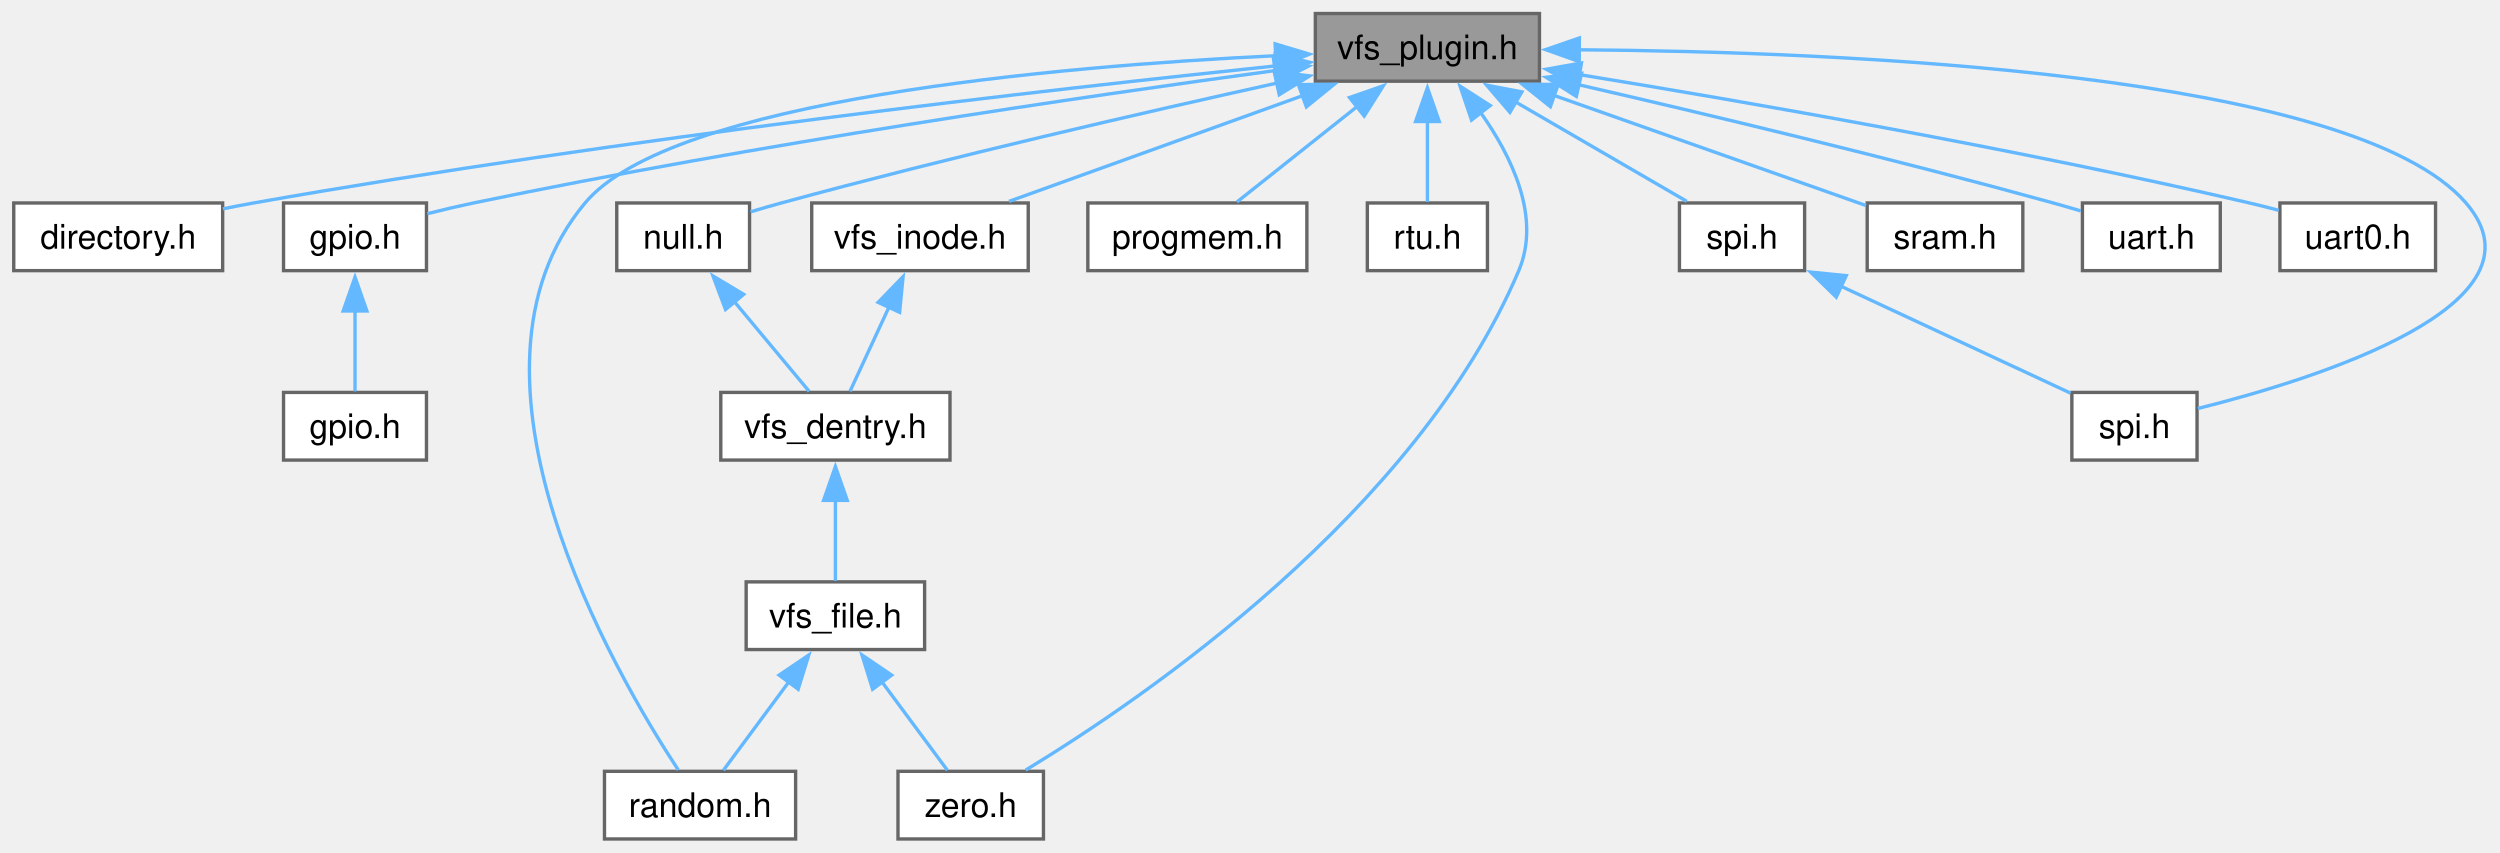
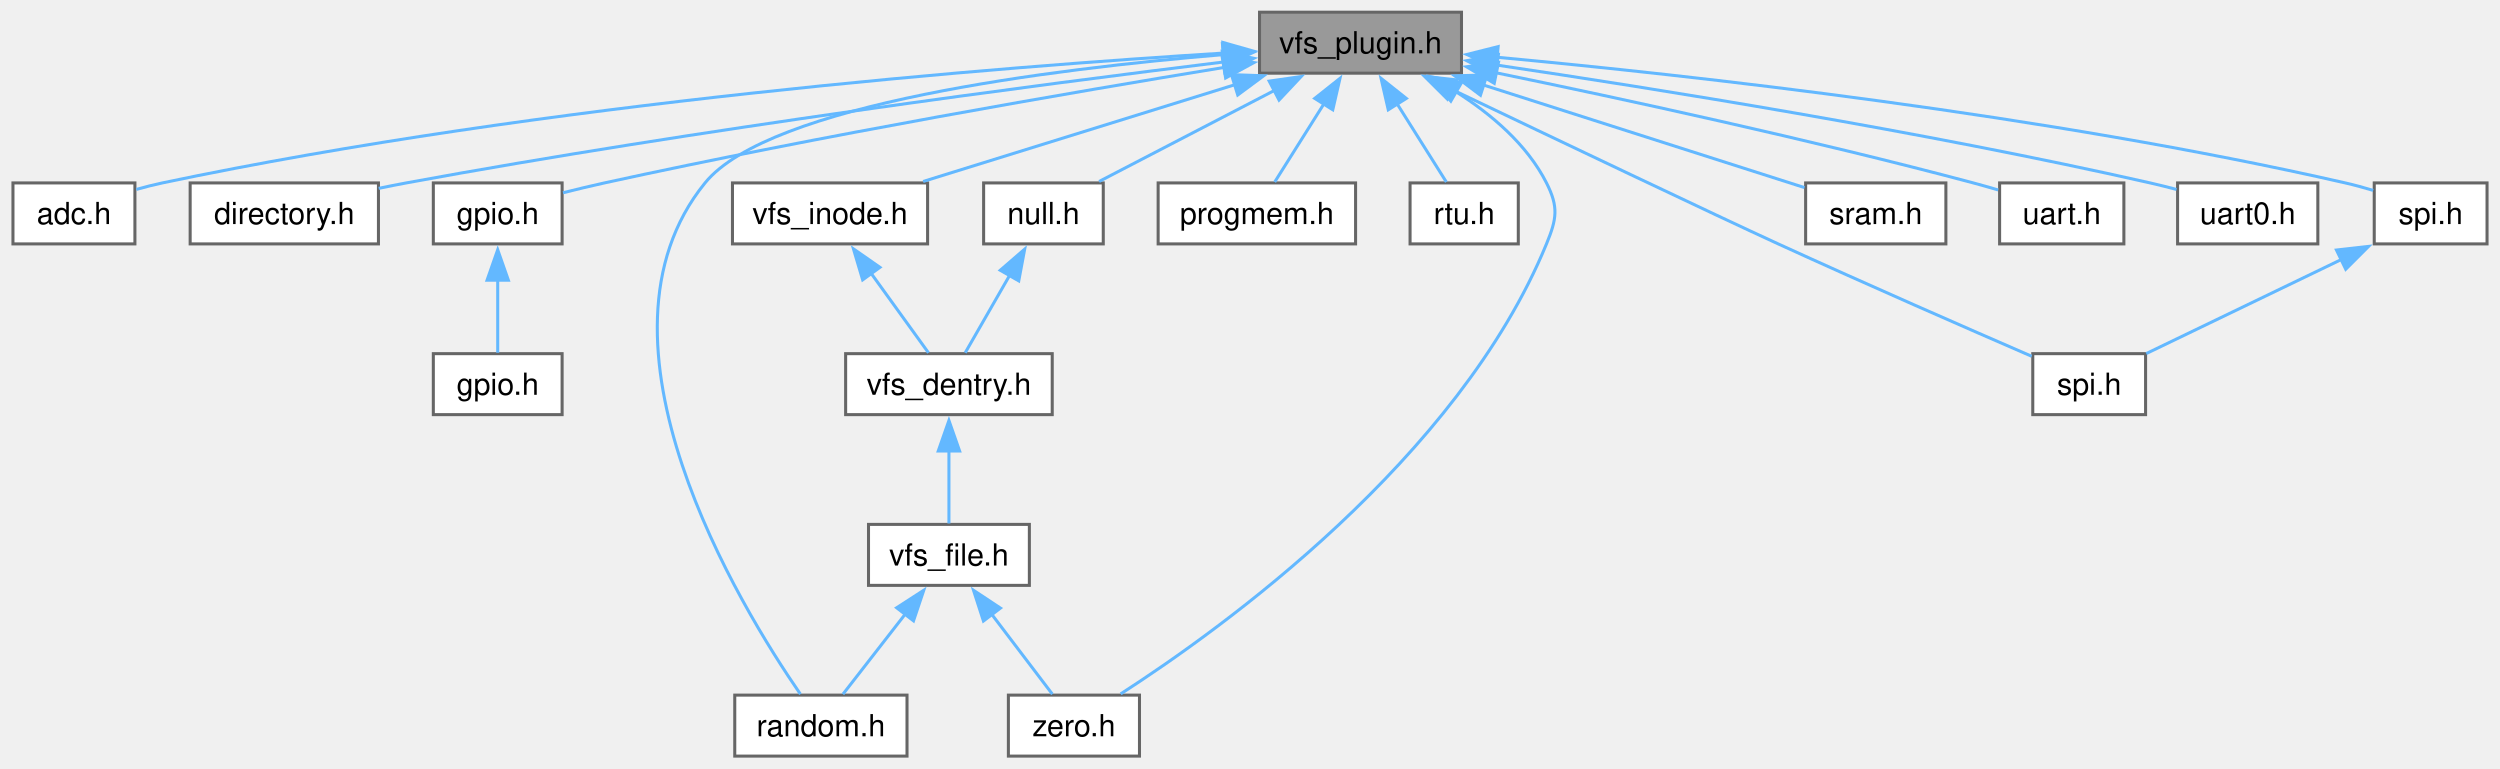
- <svg xmlns="http://www.w3.org/2000/svg" xmlns:xlink="http://www.w3.org/1999/xlink" width="739pt" height="252pt" viewBox="0.00 0.00 738.87 252.00">
+ <svg xmlns="http://www.w3.org/2000/svg" xmlns:xlink="http://www.w3.org/1999/xlink" width="820pt" height="252pt" viewBox="0.00 0.00 819.50 252.00">
  <g id="graph0" class="graph" transform="scale(1 1) rotate(0) translate(4 248)">
    <g id="Node000001" class="node">
      <g id="a_Node000001">
        <a xlink:title=" ">
-           <polygon fill="#999999" stroke="#666666" points="451,-244 384.75,-244 384.75,-224 451,-224 451,-244" />
-           <text text-anchor="middle" x="417.88" y="-230.5" font-family="Helvetica,sans-Serif" font-size="10.00">vfs_plugin.h</text>
+           <polygon fill="#999999" stroke="#666666" points="475.12,-244 408.88,-244 408.88,-224 475.12,-224 475.12,-244" />
+           <text text-anchor="middle" x="442" y="-230.5" font-family="Helvetica,sans-Serif" font-size="10.00">vfs_plugin.h</text>
        </a>
      </g>
    </g>
    <g id="Node000002" class="node">
      <g id="a_Node000002">
-         <a xlink:href="directory_8h.html" target="_top" xlink:title=" ">
-           <polygon fill="white" stroke="#666666" points="61.75,-188 0,-188 0,-168 61.75,-168 61.75,-188" />
-           <text text-anchor="middle" x="30.88" y="-174.5" font-family="Helvetica,sans-Serif" font-size="10.00">directory.h</text>
+         <a xlink:href="adc_8h.html" target="_top" xlink:title=" ">
+           <polygon fill="white" stroke="#666666" points="40,-188 0,-188 0,-168 40,-168 40,-188" />
+           <text text-anchor="middle" x="20" y="-174.5" font-family="Helvetica,sans-Serif" font-size="10.00">adc.h</text>
        </a>
      </g>
    </g>
    <g id="edge1_Node000001_Node000002" class="edge">
      <g id="a_edge1_Node000001_Node000002">
        <a xlink:title=" ">
-           <path fill="none" stroke="#63b8ff" d="M373.47,-228.57C307.29,-221.67 178.94,-207.12 70.88,-188 67.93,-187.48 64.88,-186.89 61.83,-186.26" />
-           <polygon fill="#63b8ff" stroke="#63b8ff" points="372.89,-232.03 383.2,-229.57 373.61,-225.07 372.89,-232.03" />
+           <path fill="none" stroke="#63b8ff" d="M397.45,-230.62C324.13,-226.09 173.71,-214.25 49,-188 46.21,-187.41 43.31,-186.67 40.47,-185.87" />
+           <polygon fill="#63b8ff" stroke="#63b8ff" points="396.84,-234.09 407.03,-231.19 397.26,-227.1 396.84,-234.09" />
        </a>
      </g>
    </g>
    <g id="Node000003" class="node">
      <g id="a_Node000003">
-         <a xlink:href="vfs_2module_2gpio_2gpio_8h.html" target="_top" xlink:title=" ">
-           <polygon fill="white" stroke="#666666" points="122,-188 79.75,-188 79.75,-168 122,-168 122,-188" />
-           <text text-anchor="middle" x="100.88" y="-174.5" font-family="Helvetica,sans-Serif" font-size="10.00">gpio.h</text>
+         <a xlink:href="directory_8h.html" target="_top" xlink:title=" ">
+           <polygon fill="white" stroke="#666666" points="119.88,-188 58.12,-188 58.12,-168 119.88,-168 119.88,-188" />
+           <text text-anchor="middle" x="89" y="-174.5" font-family="Helvetica,sans-Serif" font-size="10.00">directory.h</text>
        </a>
      </g>
    </g>
    <g id="edge2_Node000001_Node000003" class="edge">
      <g id="a_edge2_Node000001_Node000003">
        <a xlink:title=" ">
-           <path fill="none" stroke="#63b8ff" d="M373.01,-227.16C317.18,-219.59 219.03,-205.29 135.88,-188 131.45,-187.08 126.75,-185.97 122.27,-184.84" />
-           <polygon fill="#63b8ff" stroke="#63b8ff" points="372.39,-230.61 382.76,-228.47 373.32,-223.67 372.39,-230.61" />
+           <path fill="none" stroke="#63b8ff" d="M397.4,-227.71C336.52,-220.23 224.11,-205.51 129,-188 126.06,-187.46 123.01,-186.85 119.96,-186.22" />
+           <polygon fill="#63b8ff" stroke="#63b8ff" points="396.65,-231.14 407,-228.88 397.5,-224.19 396.65,-231.14" />
+         </a>
+       </g>
+     </g>
+     <g id="Node000004" class="node">
+       <g id="a_Node000004">
+         <a xlink:href="vfs_2module_2gpio_2gpio_8h.html" target="_top" xlink:title=" ">
+           <polygon fill="white" stroke="#666666" points="180.12,-188 137.88,-188 137.88,-168 180.12,-168 180.12,-188" />
+           <text text-anchor="middle" x="159" y="-174.5" font-family="Helvetica,sans-Serif" font-size="10.00">gpio.h</text>
+         </a>
+       </g>
+     </g>
+     <g id="edge3_Node000001_Node000004" class="edge">
+       <g id="a_edge3_Node000001_Node000004">
+         <a xlink:title=" ">
+           <path fill="none" stroke="#63b8ff" d="M397.23,-225.88C347.42,-217.72 264.64,-203.47 194,-188 189.59,-187.03 184.89,-185.9 180.41,-184.77" />
+           <polygon fill="#63b8ff" stroke="#63b8ff" points="396.63,-229.32 407.06,-227.48 397.75,-222.42 396.63,-229.32" />
+         </a>
+       </g>
+     </g>
+     <g id="Node000006" class="node">
+       <g id="a_Node000006">
+         <a xlink:href="null_8h.html" target="_top" xlink:title=" ">
+           <polygon fill="white" stroke="#666666" points="357.62,-188 318.38,-188 318.38,-168 357.62,-168 357.62,-188" />
+           <text text-anchor="middle" x="338" y="-174.5" font-family="Helvetica,sans-Serif" font-size="10.00">null.h</text>
+         </a>
+       </g>
+     </g>
+     <g id="edge5_Node000001_Node000006" class="edge">
+       <g id="a_edge5_Node000001_Node000006">
+         <a xlink:title=" ">
+           <path fill="none" stroke="#63b8ff" d="M413.78,-218.35C395.48,-208.84 372.16,-196.74 356.26,-188.48" />
+           <polygon fill="#63b8ff" stroke="#63b8ff" points="412.05,-221.39 422.54,-222.9 415.28,-215.18 412.05,-221.39" />
+         </a>
+       </g>
+     </g>
+     <g id="Node000009" class="node">
+       <g id="a_Node000009">
+         <a xlink:href="random_8h.html" target="_top" xlink:title=" ">
+           <polygon fill="white" stroke="#666666" points="293.25,-20 236.75,-20 236.75,0 293.25,0 293.25,-20" />
+           <text text-anchor="middle" x="265" y="-6.5" font-family="Helvetica,sans-Serif" font-size="10.00">random.h</text>
+         </a>
+       </g>
+     </g>
+     <g id="edge11_Node000001_Node000009" class="edge">
+       <g id="a_edge11_Node000001_Node000009">
+         <a xlink:title=" ">
+           <path fill="none" stroke="#63b8ff" d="M397.32,-230.11C340.73,-225.41 248.03,-213.89 227,-188 184.99,-136.28 238.62,-48.84 258.29,-20.31" />
+           <polygon fill="#63b8ff" stroke="#63b8ff" points="396.71,-233.57 406.95,-230.87 397.26,-226.59 396.71,-233.57" />
+         </a>
+       </g>
+     </g>
+     <g id="Node000010" class="node">
+       <g id="a_Node000010">
+         <a xlink:href="zero_8h.html" target="_top" xlink:title=" ">
+           <polygon fill="white" stroke="#666666" points="369.5,-20 326.5,-20 326.5,0 369.5,0 369.5,-20" />
+           <text text-anchor="middle" x="348" y="-6.5" font-family="Helvetica,sans-Serif" font-size="10.00">zero.h</text>
+         </a>
+       </g>
+     </g>
+     <g id="edge21_Node000001_Node000010" class="edge">
+       <g id="a_edge21_Node000001_Node000010">
+         <a xlink:title=" ">
+           <path fill="none" stroke="#63b8ff" d="M473.32,-217.89C484.84,-210.59 496.62,-200.63 503,-188 507.01,-180.07 506.38,-176.22 503,-168 474.06,-97.49 396.45,-41.73 363.33,-20.4" />
+           <polygon fill="#63b8ff" stroke="#63b8ff" points="471.62,-214.83 464.72,-222.87 475.13,-220.89 471.62,-214.83" />
+         </a>
+       </g>
+     </g>
+     <g id="Node000011" class="node">
+       <g id="a_Node000011">
+         <a xlink:href="vfs_2module_2avr_2progmem_8h.html" target="_top" xlink:title=" ">
+           <polygon fill="white" stroke="#666666" points="440.38,-188 375.62,-188 375.62,-168 440.38,-168 440.38,-188" />
+           <text text-anchor="middle" x="408" y="-174.5" font-family="Helvetica,sans-Serif" font-size="10.00">progmem.h</text>
+         </a>
+       </g>
+     </g>
+     <g id="edge10_Node000001_Node000011" class="edge">
+       <g id="a_edge10_Node000001_Node000011">
+         <a xlink:title=" ">
+           <path fill="none" stroke="#63b8ff" d="M429.95,-213.87C424.49,-205.19 418.27,-195.32 413.85,-188.3" />
+           <polygon fill="#63b8ff" stroke="#63b8ff" points="426.98,-215.72 435.27,-222.31 432.9,-211.99 426.98,-215.72" />
+         </a>
+       </g>
+     </g>
+     <g id="Node000012" class="node">
+       <g id="a_Node000012">
+         <a xlink:href="rtu_8h.html" target="_top" xlink:title=" ">
+           <polygon fill="white" stroke="#666666" points="493.75,-188 458.25,-188 458.25,-168 493.75,-168 493.75,-188" />
+           <text text-anchor="middle" x="476" y="-174.5" font-family="Helvetica,sans-Serif" font-size="10.00">rtu.h</text>
+         </a>
+       </g>
+     </g>
+     <g id="edge12_Node000001_Node000012" class="edge">
+       <g id="a_edge12_Node000001_Node000012">
+         <a xlink:title=" ">
+           <path fill="none" stroke="#63b8ff" d="M454.05,-213.87C459.51,-205.19 465.73,-195.32 470.15,-188.3" />
+           <polygon fill="#63b8ff" stroke="#63b8ff" points="451.1,-211.99 448.73,-222.31 457.02,-215.72 451.1,-211.99" />
+         </a>
+       </g>
+     </g>
+     <g id="Node000013" class="node">
+       <g id="a_Node000013">
+         <a xlink:href="avr_2spi_2spi_8h.html" target="_top" xlink:title=" ">
+           <polygon fill="white" stroke="#666666" points="699.5,-132 662.5,-132 662.5,-112 699.5,-112 699.5,-132" />
+           <text text-anchor="middle" x="681" y="-118.5" font-family="Helvetica,sans-Serif" font-size="10.00">spi.h</text>
+         </a>
+       </g>
+     </g>
+     <g id="edge13_Node000001_Node000013" class="edge">
+       <g id="a_edge13_Node000001_Node000013">
+         <a xlink:title=" ">
+           <path fill="none" stroke="#63b8ff" d="M471.86,-218.71C505.71,-202.54 558.8,-177.24 579,-168 607.86,-154.79 641.61,-140.04 662.13,-131.14" />
+           <polygon fill="#63b8ff" stroke="#63b8ff" points="470.49,-215.49 462.98,-222.96 473.51,-221.8 470.49,-215.49" />
+         </a>
+       </g>
+     </g>
+     <g id="Node000014" class="node">
+       <g id="a_Node000014">
+         <a xlink:href="spi_2spi_8h.html" target="_top" xlink:title=" ">
+           <polygon fill="white" stroke="#666666" points="811.5,-188 774.5,-188 774.5,-168 811.5,-168 811.5,-188" />
+           <text text-anchor="middle" x="793" y="-174.5" font-family="Helvetica,sans-Serif" font-size="10.00">spi.h</text>
+         </a>
+       </g>
+     </g>
+     <g id="edge14_Node000001_Node000014" class="edge">
+       <g id="a_edge14_Node000001_Node000014">
+         <a xlink:title=" ">
+           <path fill="none" stroke="#63b8ff" d="M486.79,-229.22C549.56,-223.38 667,-210.4 765,-188 767.99,-187.32 771.11,-186.46 774.15,-185.55" />
+           <polygon fill="#63b8ff" stroke="#63b8ff" points="486.5,-225.74 476.86,-230.13 487.14,-232.71 486.5,-225.74" />
+         </a>
+       </g>
+     </g>
+     <g id="Node000015" class="node">
+       <g id="a_Node000015">
+         <a xlink:href="sram_8h.html" target="_top" xlink:title=" ">
+           <polygon fill="white" stroke="#666666" points="634,-188 588,-188 588,-168 634,-168 634,-188" />
+           <text text-anchor="middle" x="611" y="-174.5" font-family="Helvetica,sans-Serif" font-size="10.00">sram.h</text>
+         </a>
+       </g>
+     </g>
+     <g id="edge16_Node000001_Node000015" class="edge">
+       <g id="a_edge16_Node000001_Node000015">
+         <a xlink:title=" ">
+           <path fill="none" stroke="#63b8ff" d="M482.06,-220.2C514.95,-209.69 560.38,-195.18 587.61,-186.47" />
+           <polygon fill="#63b8ff" stroke="#63b8ff" points="481.34,-216.76 472.88,-223.13 483.47,-223.42 481.34,-216.76" />
+         </a>
+       </g>
+     </g>
+     <g id="Node000016" class="node">
+       <g id="a_Node000016">
+         <a xlink:href="uart_2uart_8h.html" target="_top" xlink:title=" ">
+           <polygon fill="white" stroke="#666666" points="692.38,-188 651.62,-188 651.62,-168 692.38,-168 692.38,-188" />
+           <text text-anchor="middle" x="672" y="-174.5" font-family="Helvetica,sans-Serif" font-size="10.00">uart.h</text>
+         </a>
+       </g>
+     </g>
+     <g id="edge17_Node000001_Node000016" class="edge">
+       <g id="a_edge17_Node000001_Node000016">
+         <a xlink:title=" ">
+           <path fill="none" stroke="#63b8ff" d="M486.48,-224.12C527.38,-215.7 589.58,-202.24 643,-188 645.65,-187.29 648.42,-186.5 651.15,-185.69" />
+           <polygon fill="#63b8ff" stroke="#63b8ff" points="485.86,-220.67 476.76,-226.1 487.26,-227.53 485.86,-220.67" />
+         </a>
+       </g>
+     </g>
+     <g id="Node000017" class="node">
+       <g id="a_Node000017">
+         <a xlink:href="uart0_8h.html" target="_top" xlink:title=" ">
+           <polygon fill="white" stroke="#666666" points="756,-188 710,-188 710,-168 756,-168 756,-188" />
+           <text text-anchor="middle" x="733" y="-174.5" font-family="Helvetica,sans-Serif" font-size="10.00">uart0.h</text>
+         </a>
+       </g>
+     </g>
+     <g id="edge18_Node000001_Node000017" class="edge">
+       <g id="a_edge18_Node000001_Node000017">
+         <a xlink:title=" ">
+           <path fill="none" stroke="#63b8ff" d="M486.44,-226.69C538.25,-219.01 626.31,-204.94 701,-188 703.81,-187.36 706.75,-186.63 709.65,-185.86" />
+           <polygon fill="#63b8ff" stroke="#63b8ff" points="486.22,-223.19 476.83,-228.1 487.23,-230.11 486.22,-223.19" />
+         </a>
+       </g>
+     </g>
+     <g id="Node000018" class="node">
+       <g id="a_Node000018">
+         <a xlink:href="vfs__inode_8h.html" target="_top" xlink:title=" ">
+           <polygon fill="white" stroke="#666666" points="300,-188 236,-188 236,-168 300,-168 300,-188" />
+           <text text-anchor="middle" x="268" y="-174.5" font-family="Helvetica,sans-Serif" font-size="10.00">vfs_inode.h</text>
+         </a>
+       </g>
+     </g>
+     <g id="edge19_Node000001_Node000018" class="edge">
+       <g id="a_edge19_Node000001_Node000018">
+         <a xlink:title=" ">
+           <path fill="none" stroke="#63b8ff" d="M401.09,-220.31C369.69,-210.56 327.02,-197.32 298.54,-188.48" />
+           <polygon fill="#63b8ff" stroke="#63b8ff" points="399.66,-223.52 410.25,-223.15 401.73,-216.84 399.66,-223.52" />
        </a>
      </g>
    </g>
    <g id="Node000005" class="node">
      <g id="a_Node000005">
-         <a xlink:href="null_8h.html" target="_top" xlink:title=" ">
-           <polygon fill="white" stroke="#666666" points="217.5,-188 178.25,-188 178.25,-168 217.5,-168 217.5,-188" />
-           <text text-anchor="middle" x="197.88" y="-174.5" font-family="Helvetica,sans-Serif" font-size="10.00">null.h</text>
-         </a>
-       </g>
-     </g>
-     <g id="edge4_Node000001_Node000005" class="edge">
-       <g id="a_edge4_Node000001_Node000005">
-         <a xlink:title=" ">
-           <path fill="none" stroke="#63b8ff" d="M373.65,-223.5C334.8,-214.93 276.83,-201.62 226.88,-188 223.93,-187.2 220.82,-186.29 217.79,-185.38" />
-           <polygon fill="#63b8ff" stroke="#63b8ff" points="372.58,-226.84 383.1,-225.57 374.08,-220.01 372.58,-226.84" />
+         <a xlink:href="vfs_2module_2arduino_2gpio_8h.html" target="_top" xlink:title=" ">
+           <polygon fill="white" stroke="#666666" points="180.12,-132 137.88,-132 137.88,-112 180.12,-112 180.12,-132" />
+           <text text-anchor="middle" x="159" y="-118.5" font-family="Helvetica,sans-Serif" font-size="10.00">gpio.h</text>
+         </a>
+       </g>
+     </g>
+     <g id="edge4_Node000004_Node000005" class="edge">
+       <g id="a_edge4_Node000004_Node000005">
+         <a xlink:title=" ">
+           <path fill="none" stroke="#63b8ff" d="M159,-156.13C159,-147.9 159,-138.85 159,-132.3" />
+           <polygon fill="#63b8ff" stroke="#63b8ff" points="155.5,-156.08 159,-166.08 162.5,-156.08 155.5,-156.08" />
+         </a>
+       </g>
+     </g>
+     <g id="Node000007" class="node">
+       <g id="a_Node000007">
+         <a xlink:href="vfs__dentry_8h.html" target="_top" xlink:title=" ">
+           <polygon fill="white" stroke="#666666" points="340.88,-132 273.12,-132 273.12,-112 340.88,-112 340.88,-132" />
+           <text text-anchor="middle" x="307" y="-118.5" font-family="Helvetica,sans-Serif" font-size="10.00">vfs_dentry.h</text>
+         </a>
+       </g>
+     </g>
+     <g id="edge6_Node000006_Node000007" class="edge">
+       <g id="a_edge6_Node000006_Node000007">
+         <a xlink:title=" ">
+           <path fill="none" stroke="#63b8ff" d="M327.02,-157.87C322.03,-149.19 316.37,-139.32 312.34,-132.3" />
+           <polygon fill="#63b8ff" stroke="#63b8ff" points="323.83,-159.35 331.85,-166.28 329.9,-155.87 323.83,-159.35" />
        </a>
      </g>
    </g>
    <g id="Node000008" class="node">
      <g id="a_Node000008">
-         <a xlink:href="random_8h.html" target="_top" xlink:title=" ">
-           <polygon fill="white" stroke="#666666" points="231.12,-20 174.62,-20 174.62,0 231.12,0 231.12,-20" />
-           <text text-anchor="middle" x="202.88" y="-6.5" font-family="Helvetica,sans-Serif" font-size="10.00">random.h</text>
-         </a>
-       </g>
-     </g>
-     <g id="edge10_Node000001_Node000008" class="edge">
-       <g id="a_edge10_Node000001_Node000008">
-         <a xlink:title=" ">
-           <path fill="none" stroke="#63b8ff" d="M373.08,-231.54C308.56,-228.4 194.4,-218.55 168.88,-188 126.34,-137.09 177.57,-49.12 196.44,-20.38" />
-           <polygon fill="#63b8ff" stroke="#63b8ff" points="372.86,-235.04 383.01,-231.99 373.17,-228.04 372.86,-235.04" />
-         </a>
-       </g>
-     </g>
-     <g id="Node000009" class="node">
-       <g id="a_Node000009">
-         <a xlink:href="zero_8h.html" target="_top" xlink:title=" ">
-           <polygon fill="white" stroke="#666666" points="304.38,-20 261.38,-20 261.38,0 304.38,0 304.38,-20" />
-           <text text-anchor="middle" x="282.88" y="-6.5" font-family="Helvetica,sans-Serif" font-size="10.00">zero.h</text>
-         </a>
-       </g>
-     </g>
-     <g id="edge20_Node000001_Node000009" class="edge">
-       <g id="a_edge20_Node000001_Node000009">
-         <a xlink:title=" ">
-           <path fill="none" stroke="#63b8ff" d="M433.54,-214.83C442.81,-201.78 451.56,-183.78 444.88,-168 414.56,-96.41 333.86,-41.45 299.13,-20.37" />
-           <polygon fill="#63b8ff" stroke="#63b8ff" points="430.92,-212.5 427.53,-222.53 436.44,-216.81 430.92,-212.5" />
-         </a>
-       </g>
-     </g>
-     <g id="Node000010" class="node">
-       <g id="a_Node000010">
-         <a xlink:href="vfs_2module_2avr_2progmem_8h.html" target="_top" xlink:title=" ">
-           <polygon fill="white" stroke="#666666" points="382.25,-188 317.5,-188 317.5,-168 382.25,-168 382.25,-188" />
-           <text text-anchor="middle" x="349.88" y="-174.5" font-family="Helvetica,sans-Serif" font-size="10.00">progmem.h</text>
-         </a>
-       </g>
-     </g>
-     <g id="edge9_Node000001_Node000010" class="edge">
-       <g id="a_edge9_Node000001_Node000010">
-         <a xlink:title=" ">
-           <path fill="none" stroke="#63b8ff" d="M397.32,-216.68C385.62,-207.39 371.39,-196.09 361.58,-188.3" />
-           <polygon fill="#63b8ff" stroke="#63b8ff" points="394.84,-219.17 404.85,-222.65 399.19,-213.69 394.84,-219.17" />
-         </a>
-       </g>
-     </g>
-     <g id="Node000011" class="node">
-       <g id="a_Node000011">
-         <a xlink:href="rtu_8h.html" target="_top" xlink:title=" ">
-           <polygon fill="white" stroke="#666666" points="435.62,-188 400.12,-188 400.12,-168 435.62,-168 435.62,-188" />
-           <text text-anchor="middle" x="417.88" y="-174.5" font-family="Helvetica,sans-Serif" font-size="10.00">rtu.h</text>
-         </a>
-       </g>
-     </g>
-     <g id="edge11_Node000001_Node000011" class="edge">
-       <g id="a_edge11_Node000001_Node000011">
-         <a xlink:title=" ">
-           <path fill="none" stroke="#63b8ff" d="M417.88,-212.13C417.88,-203.9 417.88,-194.85 417.88,-188.3" />
-           <polygon fill="#63b8ff" stroke="#63b8ff" points="414.38,-212.08 417.88,-222.08 421.38,-212.08 414.38,-212.08" />
-         </a>
-       </g>
-     </g>
-     <g id="Node000012" class="node">
-       <g id="a_Node000012">
-         <a xlink:href="avr_2spi_2spi_8h.html" target="_top" xlink:title=" ">
-           <polygon fill="white" stroke="#666666" points="645.38,-132 608.38,-132 608.38,-112 645.38,-112 645.38,-132" />
-           <text text-anchor="middle" x="626.88" y="-118.5" font-family="Helvetica,sans-Serif" font-size="10.00">spi.h</text>
-         </a>
-       </g>
-     </g>
-     <g id="edge12_Node000001_Node000012" class="edge">
-       <g id="a_edge12_Node000001_Node000012">
-         <a xlink:title=" ">
-           <path fill="none" stroke="#63b8ff" d="M462.48,-233.29C539.28,-232.72 691.5,-226.62 724.88,-188 750.84,-157.95 680.78,-136.04 645.62,-127.25" />
-           <polygon fill="#63b8ff" stroke="#63b8ff" points="462.77,-229.78 452.79,-233.33 462.8,-236.78 462.77,-229.78" />
-         </a>
-       </g>
-     </g>
-     <g id="Node000013" class="node">
-       <g id="a_Node000013">
-         <a xlink:href="spi_2spi_8h.html" target="_top" xlink:title=" ">
-           <polygon fill="white" stroke="#666666" points="529.38,-188 492.38,-188 492.38,-168 529.38,-168 529.38,-188" />
-           <text text-anchor="middle" x="510.88" y="-174.5" font-family="Helvetica,sans-Serif" font-size="10.00">spi.h</text>
-         </a>
-       </g>
-     </g>
-     <g id="edge13_Node000001_Node000013" class="edge">
-       <g id="a_edge13_Node000001_Node000013">
-         <a xlink:title=" ">
-           <path fill="none" stroke="#63b8ff" d="M443.57,-218.08C459.87,-208.62 480.46,-196.66 494.55,-188.48" />
-           <polygon fill="#63b8ff" stroke="#63b8ff" points="442.27,-214.79 435.38,-222.83 445.79,-220.84 442.27,-214.79" />
-         </a>
-       </g>
-     </g>
-     <g id="Node000014" class="node">
-       <g id="a_Node000014">
-         <a xlink:href="sram_8h.html" target="_top" xlink:title=" ">
-           <polygon fill="white" stroke="#666666" points="593.88,-188 547.88,-188 547.88,-168 593.88,-168 593.88,-188" />
-           <text text-anchor="middle" x="570.88" y="-174.5" font-family="Helvetica,sans-Serif" font-size="10.00">sram.h</text>
-         </a>
-       </g>
-     </g>
-     <g id="edge15_Node000001_Node000014" class="edge">
-       <g id="a_edge15_Node000001_Node000014">
-         <a xlink:title=" ">
-           <path fill="none" stroke="#63b8ff" d="M455.02,-219.89C483.86,-209.71 522.94,-195.92 547.53,-187.24" />
-           <polygon fill="#63b8ff" stroke="#63b8ff" points="454.22,-216.46 445.95,-223.09 456.55,-223.06 454.22,-216.46" />
-         </a>
-       </g>
-     </g>
-     <g id="Node000015" class="node">
-       <g id="a_Node000015">
-         <a xlink:href="uart_2uart_8h.html" target="_top" xlink:title=" ">
-           <polygon fill="white" stroke="#666666" points="652.25,-188 611.5,-188 611.5,-168 652.25,-168 652.25,-188" />
-           <text text-anchor="middle" x="631.88" y="-174.5" font-family="Helvetica,sans-Serif" font-size="10.00">uart.h</text>
-         </a>
-       </g>
-     </g>
-     <g id="edge16_Node000001_Node000015" class="edge">
-       <g id="a_edge16_Node000001_Node000015">
-         <a xlink:title=" ">
-           <path fill="none" stroke="#63b8ff" d="M462.54,-222.96C500.13,-214.31 555.24,-201.17 602.88,-188 605.52,-187.27 608.28,-186.46 611.01,-185.65" />
-           <polygon fill="#63b8ff" stroke="#63b8ff" points="461.9,-219.51 452.93,-225.16 463.46,-226.34 461.9,-219.51" />
-         </a>
-       </g>
-     </g>
-     <g id="Node000016" class="node">
-       <g id="a_Node000016">
-         <a xlink:href="uart0_8h.html" target="_top" xlink:title=" ">
-           <polygon fill="white" stroke="#666666" points="715.88,-188 669.88,-188 669.88,-168 715.88,-168 715.88,-188" />
-           <text text-anchor="middle" x="692.88" y="-174.5" font-family="Helvetica,sans-Serif" font-size="10.00">uart0.h</text>
-         </a>
-       </g>
-     </g>
-     <g id="edge17_Node000001_Node000016" class="edge">
-       <g id="a_edge17_Node000001_Node000016">
-         <a xlink:title=" ">
-           <path fill="none" stroke="#63b8ff" d="M462.62,-225.97C511.57,-217.99 592.21,-203.98 660.88,-188 663.69,-187.35 666.62,-186.6 669.52,-185.83" />
-           <polygon fill="#63b8ff" stroke="#63b8ff" points="462.29,-222.48 452.98,-227.53 463.41,-229.39 462.29,-222.48" />
-         </a>
-       </g>
-     </g>
-     <g id="Node000017" class="node">
-       <g id="a_Node000017">
-         <a xlink:href="vfs__inode_8h.html" target="_top" xlink:title=" ">
-           <polygon fill="white" stroke="#666666" points="299.88,-188 235.88,-188 235.88,-168 299.88,-168 299.88,-188" />
-           <text text-anchor="middle" x="267.88" y="-174.5" font-family="Helvetica,sans-Serif" font-size="10.00">vfs_inode.h</text>
-         </a>
-       </g>
-     </g>
-     <g id="edge18_Node000001_Node000017" class="edge">
-       <g id="a_edge18_Node000001_Node000017">
-         <a xlink:title=" ">
-           <path fill="none" stroke="#63b8ff" d="M381.18,-219.79C354.26,-210.1 318.32,-197.16 294.21,-188.48" />
-           <polygon fill="#63b8ff" stroke="#63b8ff" points="379.73,-222.99 390.32,-223.08 382.1,-216.4 379.73,-222.99" />
-         </a>
-       </g>
-     </g>
-     <g id="Node000004" class="node">
-       <g id="a_Node000004">
-         <a xlink:href="vfs_2module_2arduino_2gpio_8h.html" target="_top" xlink:title=" ">
-           <polygon fill="white" stroke="#666666" points="122,-132 79.75,-132 79.75,-112 122,-112 122,-132" />
-           <text text-anchor="middle" x="100.88" y="-118.5" font-family="Helvetica,sans-Serif" font-size="10.00">gpio.h</text>
-         </a>
-       </g>
-     </g>
-     <g id="edge3_Node000003_Node000004" class="edge">
-       <g id="a_edge3_Node000003_Node000004">
-         <a xlink:title=" ">
-           <path fill="none" stroke="#63b8ff" d="M100.88,-156.13C100.88,-147.9 100.88,-138.85 100.88,-132.3" />
-           <polygon fill="#63b8ff" stroke="#63b8ff" points="97.38,-156.08 100.88,-166.08 104.38,-156.08 97.38,-156.08" />
-         </a>
-       </g>
-     </g>
-     <g id="Node000006" class="node">
-       <g id="a_Node000006">
-         <a xlink:href="vfs__dentry_8h.html" target="_top" xlink:title=" ">
-           <polygon fill="white" stroke="#666666" points="276.75,-132 209,-132 209,-112 276.75,-112 276.75,-132" />
-           <text text-anchor="middle" x="242.88" y="-118.5" font-family="Helvetica,sans-Serif" font-size="10.00">vfs_dentry.h</text>
-         </a>
-       </g>
-     </g>
-     <g id="edge5_Node000005_Node000006" class="edge">
-       <g id="a_edge5_Node000005_Node000006">
-         <a xlink:title=" ">
-           <path fill="none" stroke="#63b8ff" d="M212.87,-159C220.33,-150.06 229.02,-139.62 235.13,-132.3" />
-           <polygon fill="#63b8ff" stroke="#63b8ff" points="210.4,-156.51 206.68,-166.43 215.77,-160.99 210.4,-156.51" />
-         </a>
-       </g>
-     </g>
-     <g id="Node000007" class="node">
-       <g id="a_Node000007">
        <a xlink:href="vfs__file_8h.html" target="_top" xlink:title=" ">
-           <polygon fill="white" stroke="#666666" points="269.25,-76 216.5,-76 216.5,-56 269.25,-56 269.25,-76" />
-           <text text-anchor="middle" x="242.88" y="-62.5" font-family="Helvetica,sans-Serif" font-size="10.00">vfs_file.h</text>
-         </a>
-       </g>
-     </g>
-     <g id="edge6_Node000006_Node000007" class="edge">
-       <g id="a_edge6_Node000006_Node000007">
-         <a xlink:title=" ">
-           <path fill="none" stroke="#63b8ff" d="M242.88,-100.13C242.88,-91.9 242.88,-82.85 242.88,-76.3" />
-           <polygon fill="#63b8ff" stroke="#63b8ff" points="239.38,-100.08 242.88,-110.08 246.38,-100.08 239.38,-100.08" />
+           <polygon fill="white" stroke="#666666" points="333.38,-76 280.62,-76 280.62,-56 333.38,-56 333.38,-76" />
+           <text text-anchor="middle" x="307" y="-62.5" font-family="Helvetica,sans-Serif" font-size="10.00">vfs_file.h</text>
        </a>
      </g>
    </g>
    <g id="edge7_Node000007_Node000008" class="edge">
      <g id="a_edge7_Node000007_Node000008">
        <a xlink:title=" ">
-           <path fill="none" stroke="#63b8ff" d="M229.12,-46.44C222.59,-37.62 215.07,-27.47 209.76,-20.3" />
-           <polygon fill="#63b8ff" stroke="#63b8ff" points="226.24,-48.43 235.01,-54.38 231.87,-44.26 226.24,-48.43" />
-         </a>
-       </g>
-     </g>
-     <g id="edge8_Node000007_Node000009" class="edge">
-       <g id="a_edge8_Node000007_Node000009">
-         <a xlink:title=" ">
-           <path fill="none" stroke="#63b8ff" d="M256.63,-46.44C263.16,-37.62 270.68,-27.47 275.99,-20.3" />
-           <polygon fill="#63b8ff" stroke="#63b8ff" points="253.88,-44.26 250.74,-54.38 259.51,-48.43 253.88,-44.26" />
-         </a>
-       </g>
-     </g>
-     <g id="edge14_Node000013_Node000012" class="edge">
-       <g id="a_edge14_Node000013_Node000012">
-         <a xlink:title=" ">
-           <path fill="none" stroke="#63b8ff" d="M540.18,-163.36C561.46,-153.45 589.62,-140.34 607.99,-131.79" />
-           <polygon fill="#63b8ff" stroke="#63b8ff" points="538.73,-160.17 531.14,-167.57 541.69,-166.52 538.73,-160.17" />
-         </a>
-       </g>
-     </g>
-     <g id="edge19_Node000017_Node000006" class="edge">
-       <g id="a_edge19_Node000017_Node000006">
-         <a xlink:title=" ">
-           <path fill="none" stroke="#63b8ff" d="M258.75,-157.29C254.8,-148.75 250.36,-139.16 247.18,-132.3" />
-           <polygon fill="#63b8ff" stroke="#63b8ff" points="255.51,-158.62 262.88,-166.22 261.86,-155.68 255.51,-158.62" />
+           <path fill="none" stroke="#63b8ff" d="M307,-100.13C307,-91.9 307,-82.85 307,-76.3" />
+           <polygon fill="#63b8ff" stroke="#63b8ff" points="303.5,-100.08 307,-110.08 310.5,-100.08 303.5,-100.08" />
+         </a>
+       </g>
+     </g>
+     <g id="edge8_Node000008_Node000009" class="edge">
+       <g id="a_edge8_Node000008_Node000009">
+         <a xlink:title=" ">
+           <path fill="none" stroke="#63b8ff" d="M292.78,-46.72C285.87,-37.84 277.87,-27.55 272.23,-20.3" />
+           <polygon fill="#63b8ff" stroke="#63b8ff" points="289.85,-48.65 298.75,-54.4 295.38,-44.36 289.85,-48.65" />
+         </a>
+       </g>
+     </g>
+     <g id="edge9_Node000008_Node000010" class="edge">
+       <g id="a_edge9_Node000008_Node000010">
+         <a xlink:title=" ">
+           <path fill="none" stroke="#63b8ff" d="M321.09,-46.44C327.79,-37.62 335.5,-27.47 340.94,-20.3" />
+           <polygon fill="#63b8ff" stroke="#63b8ff" points="318.32,-44.31 315.06,-54.39 323.89,-48.54 318.32,-44.31" />
+         </a>
+       </g>
+     </g>
+     <g id="edge15_Node000014_Node000013" class="edge">
+       <g id="a_edge15_Node000014_Node000013">
+         <a xlink:title=" ">
+           <path fill="none" stroke="#63b8ff" d="M763.77,-162.91C743.53,-153.15 717.19,-140.45 699.72,-132.03" />
+           <polygon fill="#63b8ff" stroke="#63b8ff" points="762.11,-165.99 772.64,-167.18 765.15,-159.69 762.11,-165.99" />
+         </a>
+       </g>
+     </g>
+     <g id="edge20_Node000018_Node000007" class="edge">
+       <g id="a_edge20_Node000018_Node000007">
+         <a xlink:title=" ">
+           <path fill="none" stroke="#63b8ff" d="M281.41,-158.44C287.77,-149.62 295.11,-139.47 300.28,-132.3" />
+           <polygon fill="#63b8ff" stroke="#63b8ff" points="278.7,-156.21 275.68,-166.37 284.37,-160.31 278.7,-156.21" />
        </a>
      </g>
    </g>
  </g>
</svg>
